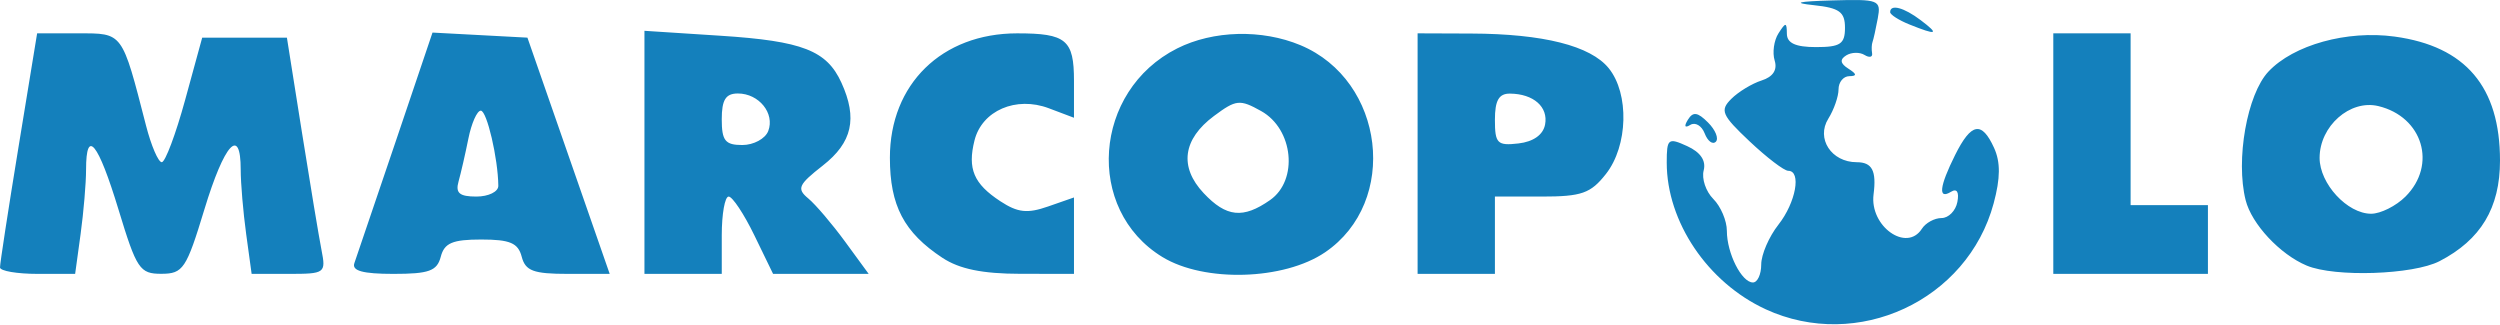
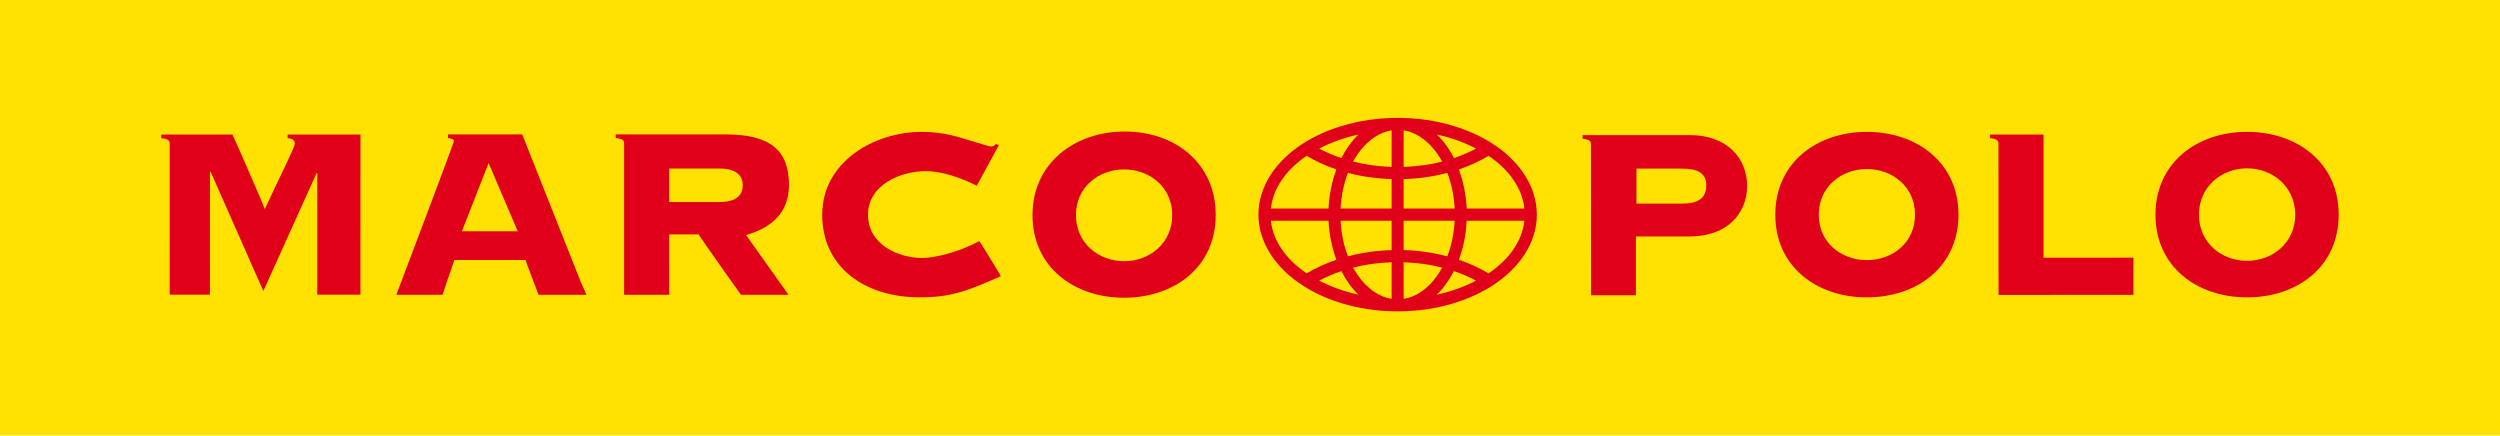
- <svg xmlns="http://www.w3.org/2000/svg" id="svg4164" height="37.744" viewBox="0 0 291.018 37.744" width="291.02" version="1.1">
-   <path id="path4714" fill="#1480bc" d="m205.52 35.992c-6.737-3.11-11.5-10.173-11.5-17.056 0-2.808 0.16-2.938 2.379-1.927 1.55 0.706 2.22 1.692 1.922 2.829-0.251 0.96 0.253 2.456 1.121 3.323 0.868 0.868 1.578 2.539 1.578 3.715 0 2.606 1.718 6.006 3.035 6.006 0.531 0 0.965-0.942 0.965-2.092 0-1.151 0.9-3.236 2-4.635 2.034-2.585 2.704-6.273 1.14-6.273-0.473 0-2.497-1.544-4.498-3.431-3.237-3.053-3.472-3.596-2.134-4.934 0.827-0.827 2.42-1.794 3.54-2.15 1.321-0.419 1.854-1.232 1.517-2.316-0.285-0.918-0.086-2.344 0.443-3.169 0.847-1.321 0.964-1.315 0.977 0.05 0.011 1.091 1.015 1.55 3.39 1.55 2.832 0 3.375-0.362 3.375-2.247 0-1.845-0.648-2.316-3.625-2.632-2.543-0.27-1.911-0.435 2.119-0.553 5.452-0.16 5.722-0.054 5.324 2.082-0.231 1.238-0.506 2.475-0.612 2.75s-0.128 0.871-0.05 1.324c0.079 0.453-0.318 0.539-0.882 0.191-0.564-0.348-1.523-0.326-2.131 0.051-0.772 0.477-0.696 0.944 0.25 1.544 0.998 0.633 1.026 0.864 0.107 0.875-0.688 0.008-1.25 0.696-1.25 1.529 0 0.832-0.535 2.371-1.19 3.419-1.445 2.314 0.355 5.068 3.312 5.068 1.789 0 2.309 0.994 1.955 3.739-0.478 3.707 3.845 6.791 5.623 4.011 0.44-0.688 1.468-1.25 2.286-1.25 0.817 0 1.648-0.841 1.846-1.868 0.224-1.161-0.055-1.612-0.736-1.191-1.536 0.95-1.365-0.595 0.477-4.287 1.873-3.755 3.095-3.976 4.532-0.822 0.756 1.659 0.742 3.522-0.048 6.455-3.048 11.319-15.857 17.262-26.558 12.324zm-205.52-4.86c-0.01-0.412 0.958-6.712 2.151-14l2.17-13.25h4.771c5.251 0 5.079-0.234 7.909 10.75 0.602 2.337 1.425 4.25 1.829 4.25 0.404 0 1.628-3.263 2.721-7.25l1.986-7.25h4.93 4.93l1.746 11c0.96 6.05 1.989 12.238 2.286 13.75 0.523 2.66 0.399 2.75-3.799 2.75h-4.339l-0.636-4.64c-0.35-2.552-0.636-5.927-0.636-7.5 0-5.112-1.899-3.03-4.226 4.63-2.103 6.927-2.48 7.491-5 7.5-2.524 0.009-2.893-0.544-5-7.481-2.37-7.804-3.775-9.534-3.775-4.649 0 1.573-0.286 4.948-0.636 7.5l-0.636 4.64h-4.364c-2.4 0-4.372-0.338-4.382-0.75zm41.25-0.5c0.245-0.688 2.392-7.008 4.771-14.045l4.325-12.795 5.525 0.295 5.525 0.295 4.788 13.75 4.788 13.75h-4.86c-4.019 0-4.951-0.346-5.383-2-0.418-1.598-1.364-2-4.71-2-3.346 0-4.292 0.402-4.71 2-0.435 1.663-1.364 2-5.513 2-3.563 0-4.863-0.357-4.545-1.25zm16.757-9c-0.028-3.167-1.33-8.75-2.04-8.75-0.434 0-1.084 1.462-1.444 3.25-0.36 1.788-0.876 4.037-1.147 5-0.377 1.34 0.108 1.75 2.075 1.75 1.412 0 2.562-0.562 2.556-1.25zm17.011-3.898v-14.148l8.899 0.577c9.495 0.615 12.323 1.716 14.03 5.463 1.895 4.159 1.265 6.96-2.17 9.648-2.849 2.229-3.054 2.692-1.693 3.822 0.851 0.707 2.783 2.974 4.292 5.036l2.744 3.75h-5.564-5.564l-2.186-4.5c-1.202-2.475-2.547-4.5-2.987-4.5s-0.801 2.025-0.801 4.5v4.5h-4.5-4.5v-14.148zm14.41-2.479c0.79-2.058-1.081-4.373-3.533-4.373-1.419 0-1.878 0.732-1.878 3 0 2.498 0.401 3 2.393 3 1.316 0 2.674-0.732 3.017-1.627zm20.285 14.764c-4.481-2.955-6.123-6.081-6.123-11.657 0-8.567 6.05-14.48 14.815-14.48 5.711 0 6.614 0.754 6.614 5.52v4.306l-2.929-1.106c-3.819-1.441-7.78 0.273-8.651 3.743-0.83 3.308-0.09 5.051 3.009 7.082 2.025 1.327 3.145 1.45 5.554 0.61l3.017-1.052v4.448 4.448l-6.25-0.007c-4.394-0.005-7.083-0.556-9.055-1.856zm25.604-0.097c-9.063-5.526-8.082-19.363 1.721-24.289 4.185-2.103 9.852-2.25 14.344-0.373 9.828 4.106 11.508 18.238 2.867 24.11-4.794 3.258-14.052 3.527-18.932 0.551zm12.534-6.636c3.307-2.317 2.712-8.258-1.036-10.353-2.495-1.394-2.921-1.35-5.5 0.569-3.632 2.702-4.065 5.932-1.204 8.977 2.637 2.807 4.594 3.011 7.74 0.807zm17.168-5.405v-14l6.25 0.024c8.376 0.032 13.88 1.421 16 4.038 2.406 2.97 2.247 9.037-0.323 12.304-1.784 2.268-2.828 2.635-7.5 2.635h-5.427v4.5 4.5h-4.5-4.5v-14zm14.84-3.38c0.39-2.053-1.343-3.58-4.09-3.604-1.29-0.011-1.75 0.792-1.75 3.051 0 2.753 0.28 3.034 2.741 2.75 1.736-0.2 2.872-1.006 3.098-2.197zm59.16 3.38v-14h4.5 4.5v10 10h4.5 4.5v4 4h-9-9v-14zm29.5 13.036c-3.113-1.303-6.412-4.838-7.11-7.618-1.181-4.704 0.169-12.319 2.651-14.962 2.923-3.112 9.152-4.839 14.706-4.077 8.248 1.131 12.253 5.849 12.253 14.437 0 5.505-2.234 9.22-7.039 11.704-3.069 1.587-12.177 1.891-15.461 0.516zm11.5-8.036c3.693-3.693 2.014-9.285-3.163-10.532-3.295-0.793-6.837 2.331-6.837 6.032 0 3.003 3.228 6.5 6 6.5 1.1 0 2.9-0.9 4-2zm-81.581-7.351c-0.346-0.901-1.101-1.345-1.678-0.989-0.642 0.397-0.749 0.163-0.277-0.602 0.599-0.968 1.127-0.896 2.345 0.322 0.865 0.865 1.272 1.872 0.905 2.239-0.367 0.367-0.95-0.07-1.295-0.97zm23.84-12.679c-1.238-0.497-2.25-1.144-2.25-1.437 0-0.971 1.591-0.552 3.559 0.936 2.212 1.673 1.903 1.792-1.309 0.501z" />
+ <svg xmlns="http://www.w3.org/2000/svg" enable-background="new 0 0 310 54" version="1.0" viewBox="0 0 310 54" xml:space="preserve">
+   <rect width="310" height="54" fill="#ffe201" />
+   <g fill="#e1001a">
+     <path d="m44.693 36.536 7e-3 -19.854h-9.037v0.453c0.596 0.04 0.892 0.227 0.892 0.681 0 0.491-2.009 4.375-3.716 8.111-0.374-1.019-3.499-8.111-3.499-8.111l-0.524-1.134h-8.816v0.453c0.93 0.077 1.041 0.339 1.041 0.681l-2e-3 17.589-3e-3 1.131h5.002l-4e-3 -1.131 2e-3 -14.119h0.076l6.542 14.798 6.613-14.647 0.075 0.074 4e-3 13.894-0.018 1.131z" clip-rule="evenodd" fill-rule="evenodd" />
+     <path d="m56.342 32.241c-0.97 2.763-1.192 3.485-1.192 3.485l-0.285 0.828h-5.722s7.147-18.833 7.147-19.059c0-0.265-0.408-0.34-0.743-0.379v-0.453h9.199l0.381 0.943 6.891 17.36 0.705 1.588h-5.944l-0.348-0.91s-1.113-2.91-1.266-3.403zm0.931-3.568h6.924l-3.611-8.455z" clip-rule="evenodd" fill-rule="evenodd" />
+     <path d="m82.979 35.416-3e-3 1.139h-5.586v-1.139l2e-3 -17.619c0-0.338-0.115-0.602-1.046-0.68v-0.453h13.631c5.508 0 7.856 1.966 7.856 6.276 0 3.481-2.235 5.33-5.325 6.205l5.267 7.41h-5.898s-4.77-6.697-5.251-7.486h-3.648zm-2e-3 -10.362h6.253c2.197 0 2.871-0.98 2.871-2.073 0-1.1-0.674-2.083-2.871-2.083h-6.253z" clip-rule="evenodd" fill-rule="evenodd" />
+     <path d="m123.87 17.974-0.4-0.106c-0.146 0.183-0.327 0.294-0.546 0.294-0.363 0-1.092-0.294-2.513-0.702-1.456-0.409-3.205-1.109-6.117-1.109-5.826 0-12.34 3.659-12.34 10.273 0 6.619 5.383 10.212 12.013 10.25 4.055 0.02 6.215-0.896 10.141-2.632 0 0-2.217-3.717-2.682-4.349-2.593 1.444-5.746 2.102-7.023 2.102-2.946 0-6.772-1.599-6.772-5.372 0-3.77 4.156-5.402 7.105-5.402 3.094 0 6.374 1.814 6.374 1.814z" clip-rule="evenodd" fill-rule="evenodd" />
+     <path d="m139.39 21.007c3.166 0 5.968 2.194 5.968 5.663 0 3.476-2.802 5.72-5.968 5.72-3.172 0-5.974-2.244-5.974-5.72 0-3.469 2.802-5.663 5.974-5.663zm0.087-4.698c-6.189 0-11.447 3.894-11.447 10.36 0 6.474 5.17 10.249 11.359 10.249 6.188 0 11.358-3.774 11.358-10.249 1e-3 -6.466-5.083-10.36-11.27-10.36z" clip-rule="evenodd" fill-rule="evenodd" />
+     <path d="m202.85 35.473 2e-3 1.138h-5.563l-0.014-18.725c0-0.342-0.109-0.603-1.034-0.681v-0.452h13.303c4.683 0 7.097 2.942 7.097 6.298 0 3.363-2.414 6.267-7.097 6.267h-6.693v6.155zm0.07-10.224h5.651c2.004 0 3.007-0.68 3.007-2.262 0-1.476-1.003-2.078-3.007-2.078h-5.651zm22.605 1.378c0 3.474 2.805 5.627 5.965 5.627 3.17 0 5.973-2.154 5.973-5.627s-2.803-5.667-5.973-5.667c-3.16-1e-3 -5.965 2.193-5.965 5.667zm5.965-10.276c-6.188 0-11.354 3.808-11.354 10.276 0 6.473 5.167 10.247 11.354 10.247 6.195 0 11.36-3.774 11.36-10.247 0-6.468-5.165-10.276-11.36-10.276zm21.906 0.329h-6.627v0.455c0.929 0.077 1.043 0.34 1.043 0.681l4e-3 18.756 16.728-0.011v-4.608l-11.148 9e-3zm19.269 9.947c0 3.474 2.803 5.717 5.967 5.717 3.171 0 5.977-2.244 5.977-5.717s-2.806-5.754-5.977-5.754c-3.164 0-5.967 2.28-5.967 5.754zm5.967-10.276c-6.186 0-11.353 3.808-11.353 10.276 0 6.473 5.167 10.247 11.353 10.247 6.196 0 11.364-3.774 11.364-10.247 0-6.468-5.168-10.276-11.364-10.276z" clip-rule="evenodd" fill-rule="evenodd" />
+     <path d="m185.02 17.782c-0.744-0.477-1.546-0.905-2.393-1.28-0.166-0.074-0.341-0.135-0.51-0.205-0.26-0.107-0.519-0.219-0.785-0.315-2.228-0.808-4.701-1.277-7.246-1.357 2e-3 2e-3 0.039 7e-3 0.039 7e-3l-0.076-7e-3h0.037c-0.061 0-0.782-0.015-0.782-0.015s-0.723 0.015-0.781 0.015h0.041l-0.076 7e-3s0.031-5e-3 0.035-7e-3c-3.562 0.112-6.974 0.984-9.773 2.48-0.4 0.214-0.786 0.439-1.158 0.678-3.529 2.26-5.551 5.479-5.551 8.828 0 3.351 2.021 6.566 5.551 8.827 2.99 1.911 6.872 3.039 10.945 3.159l-0.037-4e-3 0.053 4e-3h-0.016c0.012 0 0.023 2e-3 0.037 2e-3l0.73 0.012s0.477-6e-3 0.685-0.011l0.049-1e-3h2e-3c0.01 0 0.021-2e-3 0.033-2e-3 -4e-3 0-0.012 0-0.018 1e-3l0.055-5e-3s-0.029 4e-3 -0.037 4e-3c4.069-0.12 7.959-1.248 10.947-3.159 3.529-2.261 5.549-5.476 5.549-8.827-1e-3 -3.35-2.02-6.569-5.549-8.829zm4.003 8.074h-7.153c-0.02-0.428-0.058-0.851-0.108-1.271-0.02-0.164-0.053-0.323-0.078-0.485-0.037-0.248-0.07-0.497-0.117-0.74-0.067-0.33-0.149-0.653-0.235-0.975-0.02-0.074-0.033-0.151-0.055-0.226-0.077-0.266-0.169-0.522-0.257-0.782-0.041-0.121-0.076-0.247-0.122-0.367 1.329-0.452 2.567-1.019 3.688-1.692 2.624 1.796 4.174 4.079 4.437 6.538zm-8.744 2.614c-2e-3 0.018-2e-3 0.037-4e-3 0.055-0.031 0.248-0.078 0.49-0.121 0.733-0.023 0.13-0.037 0.264-0.064 0.392-0.151 0.74-0.36 1.455-0.623 2.135-1.736-0.459-3.553-0.718-5.418-0.776v-3.64h6.327c-0.017 0.371-0.051 0.737-0.097 1.101zm-7.719-7.774c-1.634-0.054-3.229-0.269-4.76-0.653-8e-3 -1e-3 -0.018-3e-3 -0.025-6e-3 2e-3 -2e-3 2e-3 -4e-3 4e-3 -6e-3 0.12-0.22 0.249-0.426 0.379-0.627 0.039-0.062 0.078-0.125 0.117-0.185 0.129-0.19 0.263-0.369 0.401-0.544 0.047-0.061 0.095-0.123 0.144-0.181 0.139-0.168 0.282-0.328 0.429-0.48 0.051-0.053 0.104-0.106 0.157-0.157 0.15-0.147 0.304-0.289 0.462-0.419 0.049-0.042 0.101-0.079 0.151-0.118 0.166-0.13 0.333-0.254 0.505-0.365 0.031-0.02 0.065-0.036 0.097-0.056 0.584-0.359 1.201-0.603 1.832-0.718 0.037-6e-3 0.07-0.018 0.107-0.023zm-2.786 1.273c0.084 0.011 0.168 0.019 0.253 0.03 0.362 0.047 0.725 0.094 1.091 0.125 0.477 0.042 0.958 0.072 1.442 0.086v3.646h-6.327c0-0.013 0-0.027 2e-3 -0.041 0.082-1.546 0.386-3.027 0.909-4.378 0.858 0.227 1.736 0.405 2.63 0.532zm4.275 10.555c0.043 2e-3 0.086 3e-3 0.127 5e-3 1.18 0.043 2.336 0.171 3.461 0.386 0.016 3e-3 0.029 6e-3 0.045 8e-3 0.37 0.072 0.736 0.154 1.101 0.246 0.019 4e-3 0.036 8e-3 0.052 0.013-0.136 0.247-0.278 0.48-0.428 0.708-0.02 0.03-0.037 0.061-0.057 0.091-0.137 0.203-0.28 0.395-0.427 0.581-0.041 0.053-0.083 0.106-0.126 0.158-0.143 0.173-0.29 0.337-0.44 0.494-0.047 0.049-0.096 0.096-0.144 0.144-0.156 0.152-0.315 0.3-0.479 0.435-0.039 0.032-0.078 0.062-0.118 0.093-0.178 0.14-0.358 0.274-0.544 0.392-4e-3 3e-3 -8e-3 5e-3 -0.014 8e-3 -0.624 0.395-1.284 0.655-1.962 0.771-0.016 3e-3 -0.031 7e-3 -0.047 0.01zm0-6.668v-3.646h0.018c1.859-0.057 3.668-0.316 5.4-0.774 0.524 1.363 0.835 2.859 0.909 4.419h-6.327zm0-5.16v-4.541c0.02 3e-3 0.041 0.01 0.061 0.014 0.652 0.113 1.289 0.363 1.893 0.735 0.027 0.017 0.056 0.031 0.083 0.048 0.172 0.111 0.341 0.236 0.507 0.367 0.051 0.04 0.103 0.078 0.153 0.12 0.154 0.129 0.308 0.268 0.456 0.414 0.055 0.055 0.11 0.11 0.167 0.166 0.143 0.149 0.284 0.306 0.419 0.47 0.053 0.062 0.103 0.127 0.153 0.192 0.137 0.174 0.271 0.354 0.399 0.542 0.035 0.053 0.066 0.108 0.102 0.162 0.138 0.211 0.271 0.425 0.395 0.653-8e-3 3e-3 -0.016 5e-3 -0.023 6e-3 -1.532 0.383-3.127 0.598-4.765 0.652zm6.238-1.096c-0.593-1.166-1.309-2.145-2.122-2.918 1.76 0.381 3.396 0.969 4.865 1.745-0.859 0.45-1.762 0.848-2.743 1.173zm-11.846-2.918c-0.01 0.01-0.02 0.022-0.031 0.032-0.799 0.776-1.505 1.746-2.082 2.887-0.979-0.325-1.892-0.723-2.754-1.174 1.475-0.775 3.11-1.364 4.867-1.745zm4.119 10.687v3.642c-1.863 0.055-3.678 0.314-5.414 0.774-0.523-1.348-0.829-2.831-0.911-4.37 0-0.015-2e-3 -0.03-2e-3 -0.046zm0 5.155v4.541c-0.023-4e-3 -0.045-0.011-0.068-0.015-0.67-0.117-1.325-0.376-1.94-0.767-4e-3 -3e-3 -8e-3 -5e-3 -0.012-7e-3 -0.188-0.119-0.372-0.256-0.552-0.398-0.036-0.027-0.071-0.054-0.106-0.082-0.168-0.139-0.333-0.29-0.493-0.448-0.042-0.041-0.083-0.083-0.124-0.125-0.156-0.161-0.31-0.33-0.456-0.508-0.037-0.047-0.075-0.096-0.114-0.144-0.146-0.188-0.292-0.38-0.429-0.585-0.025-0.037-0.047-0.077-0.072-0.114-0.146-0.221-0.284-0.45-0.416-0.689 0.018-5e-3 0.037-0.01 0.055-0.014 0.363-0.091 0.729-0.173 1.1-0.245 0.014-2e-3 0.027-4e-3 0.041-7e-3 1.125-0.216 2.279-0.344 3.457-0.387 0.043-3e-3 0.086-4e-3 0.129-6e-3zm-6.233 1.095c0.577 1.137 1.279 2.103 2.076 2.878 0.014 0.013 0.025 0.029 0.039 0.042-1.757-0.383-3.394-0.969-4.869-1.744 0.863-0.451 1.776-0.851 2.754-1.176zm11.834 2.92c0.021-0.018 0.036-0.038 0.054-0.056 0.125-0.122 0.246-0.253 0.366-0.385 0.107-0.119 0.216-0.239 0.319-0.363 0.098-0.121 0.194-0.241 0.29-0.367 0.121-0.16 0.237-0.329 0.353-0.5 0.076-0.114 0.155-0.224 0.228-0.342 0.156-0.254 0.308-0.52 0.45-0.794 0.02-0.039 0.043-0.074 0.064-0.113 0.982 0.326 1.886 0.725 2.745 1.176-1.468 0.775-3.107 1.361-4.869 1.744zm-16.139-17.221c1.123 0.672 2.357 1.239 3.688 1.691-0.279 0.75-0.501 1.536-0.666 2.349-0.164 0.812-0.267 1.649-0.308 2.499h-7.147c0.264-2.46 1.81-4.743 4.433-6.539zm-4.434 8.051h7.147c0.021 0.423 0.057 0.84 0.108 1.254 2e-3 0.017 6e-3 0.033 8e-3 0.05 0.049 0.383 0.107 0.762 0.184 1.135 0.027 0.139 0.062 0.275 0.095 0.413 0.061 0.261 0.115 0.523 0.189 0.779 0.116 0.412 0.245 0.817 0.395 1.211-1.333 0.452-2.569 1.019-3.692 1.69-2.623-1.795-4.169-4.076-4.434-6.532zm26.997 6.532c-1.123-0.674-2.359-1.24-3.688-1.69 0.561-1.494 0.89-3.129 0.969-4.82 0-8e-3 2e-3 -0.014 2e-3 -0.022h7.155c-0.263 2.457-1.813 4.738-4.438 6.532z" />
+   </g>
</svg>
